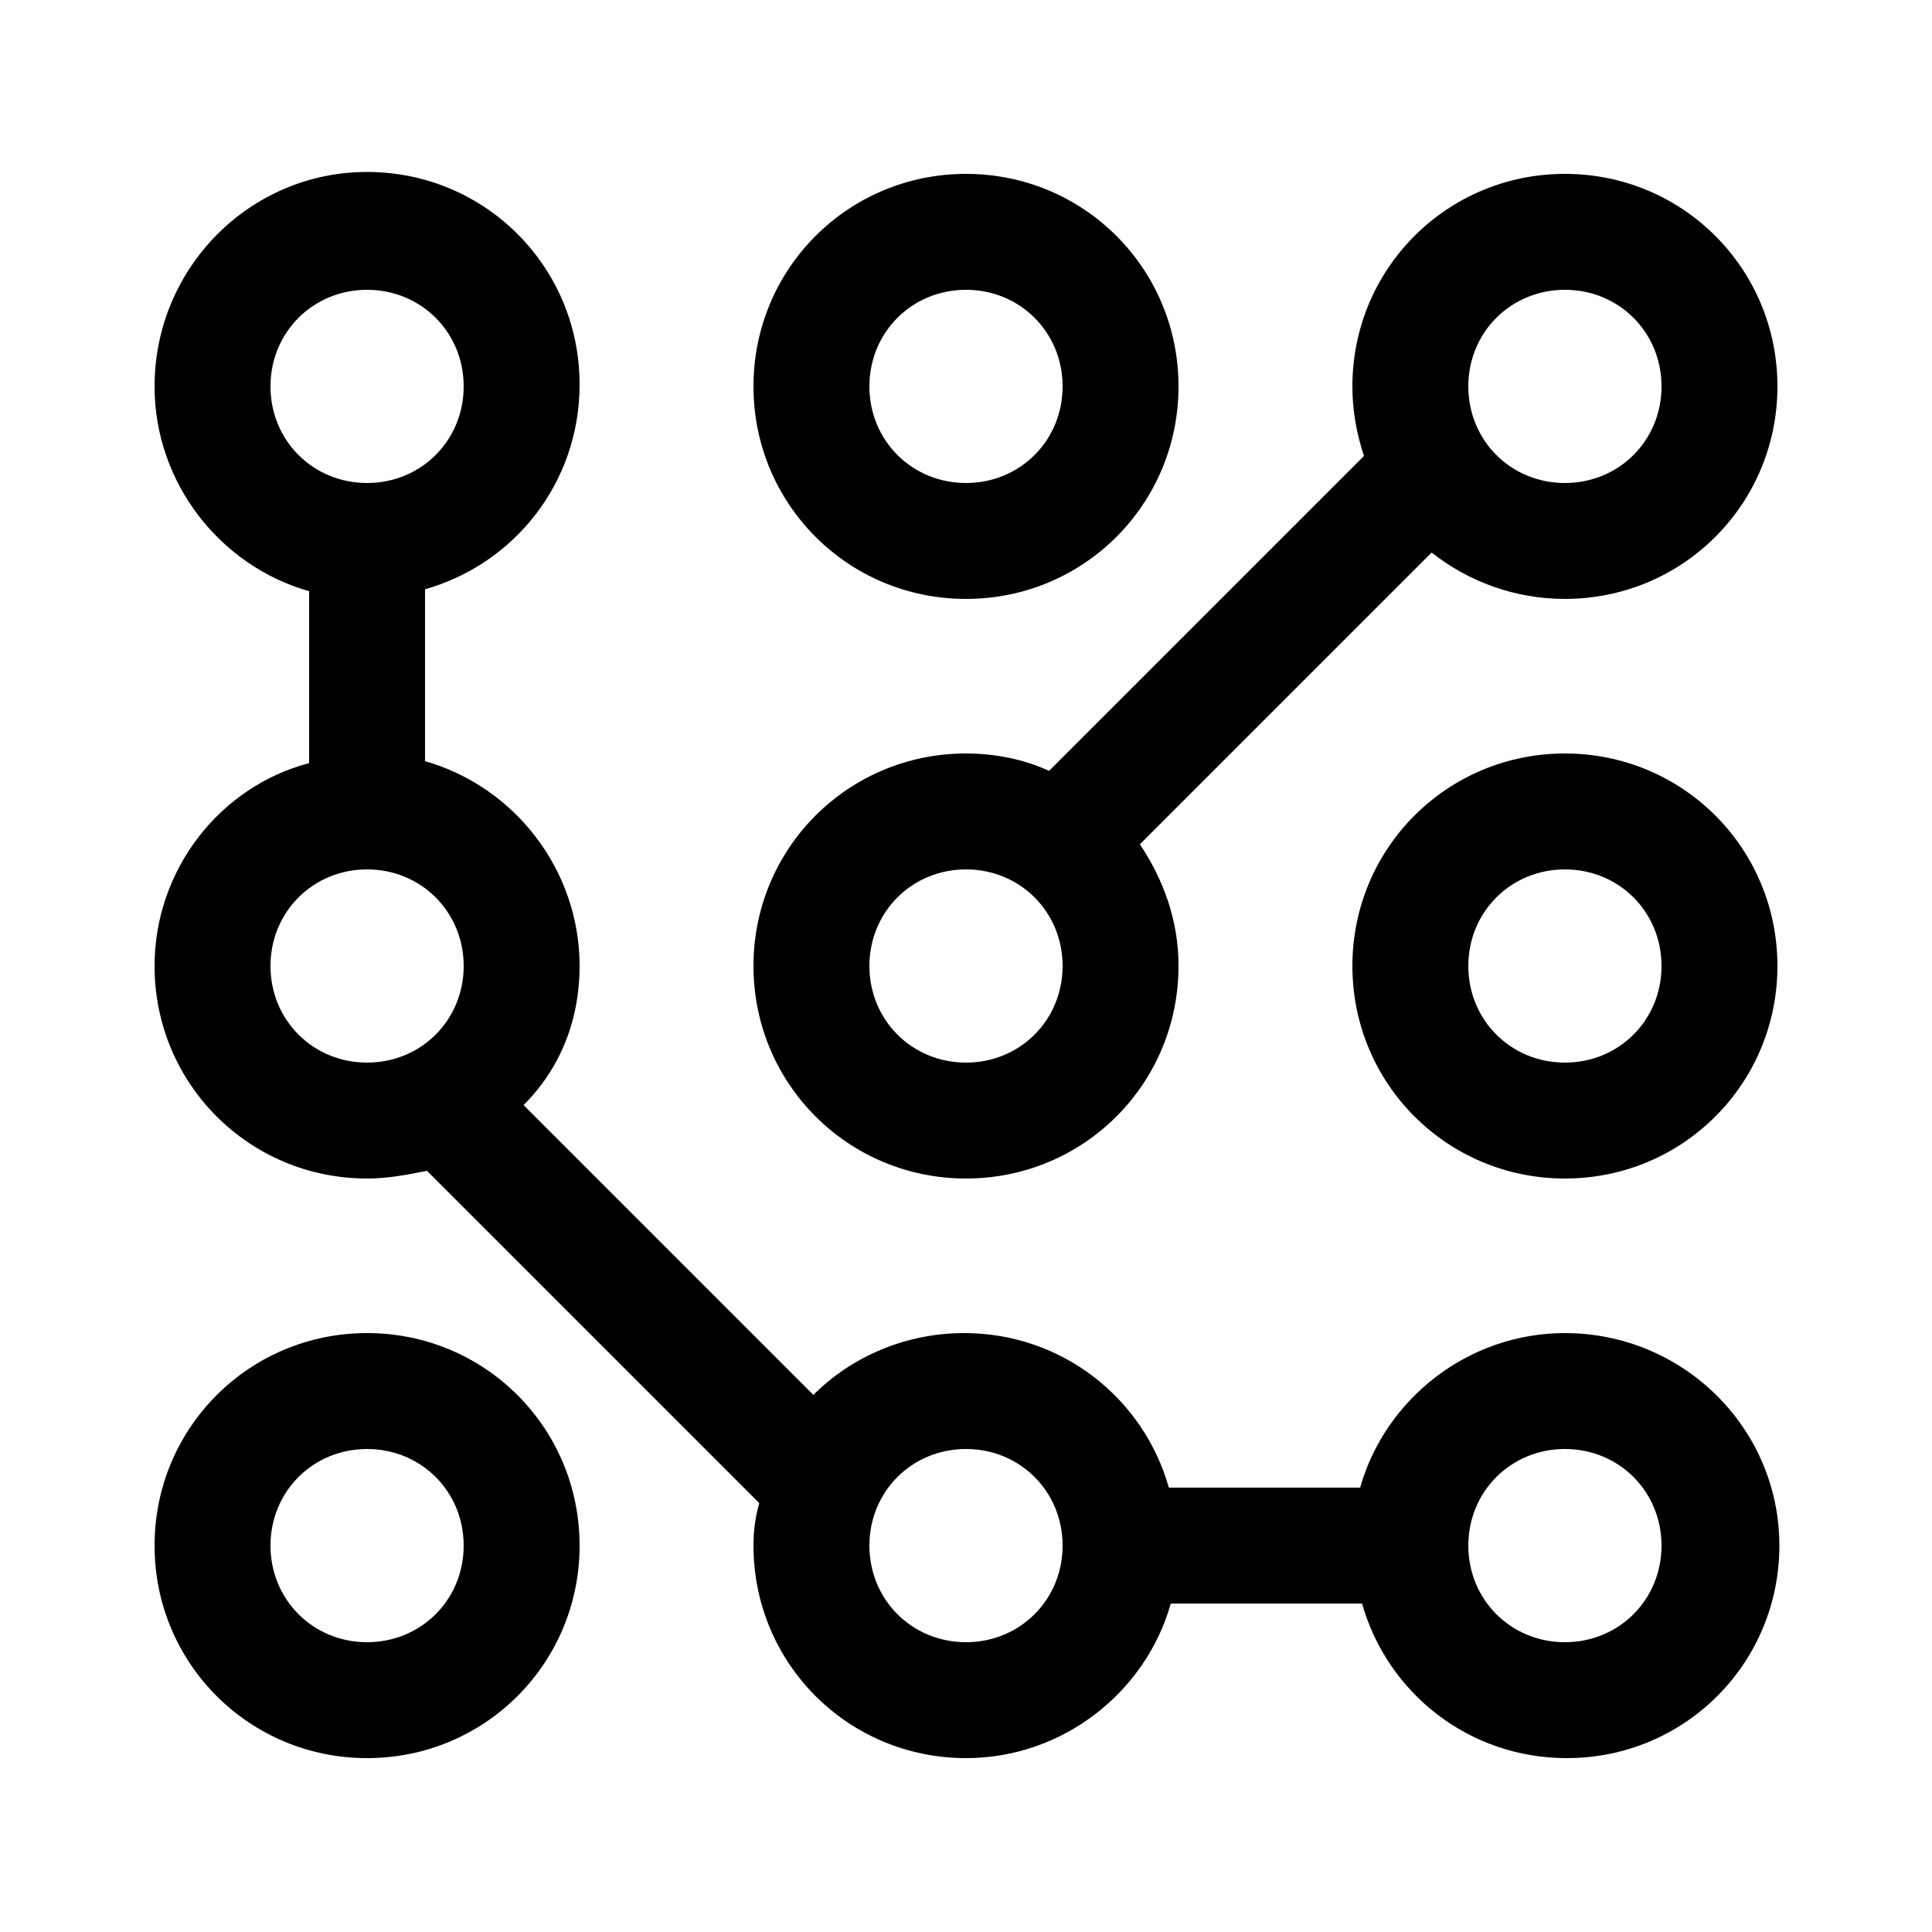
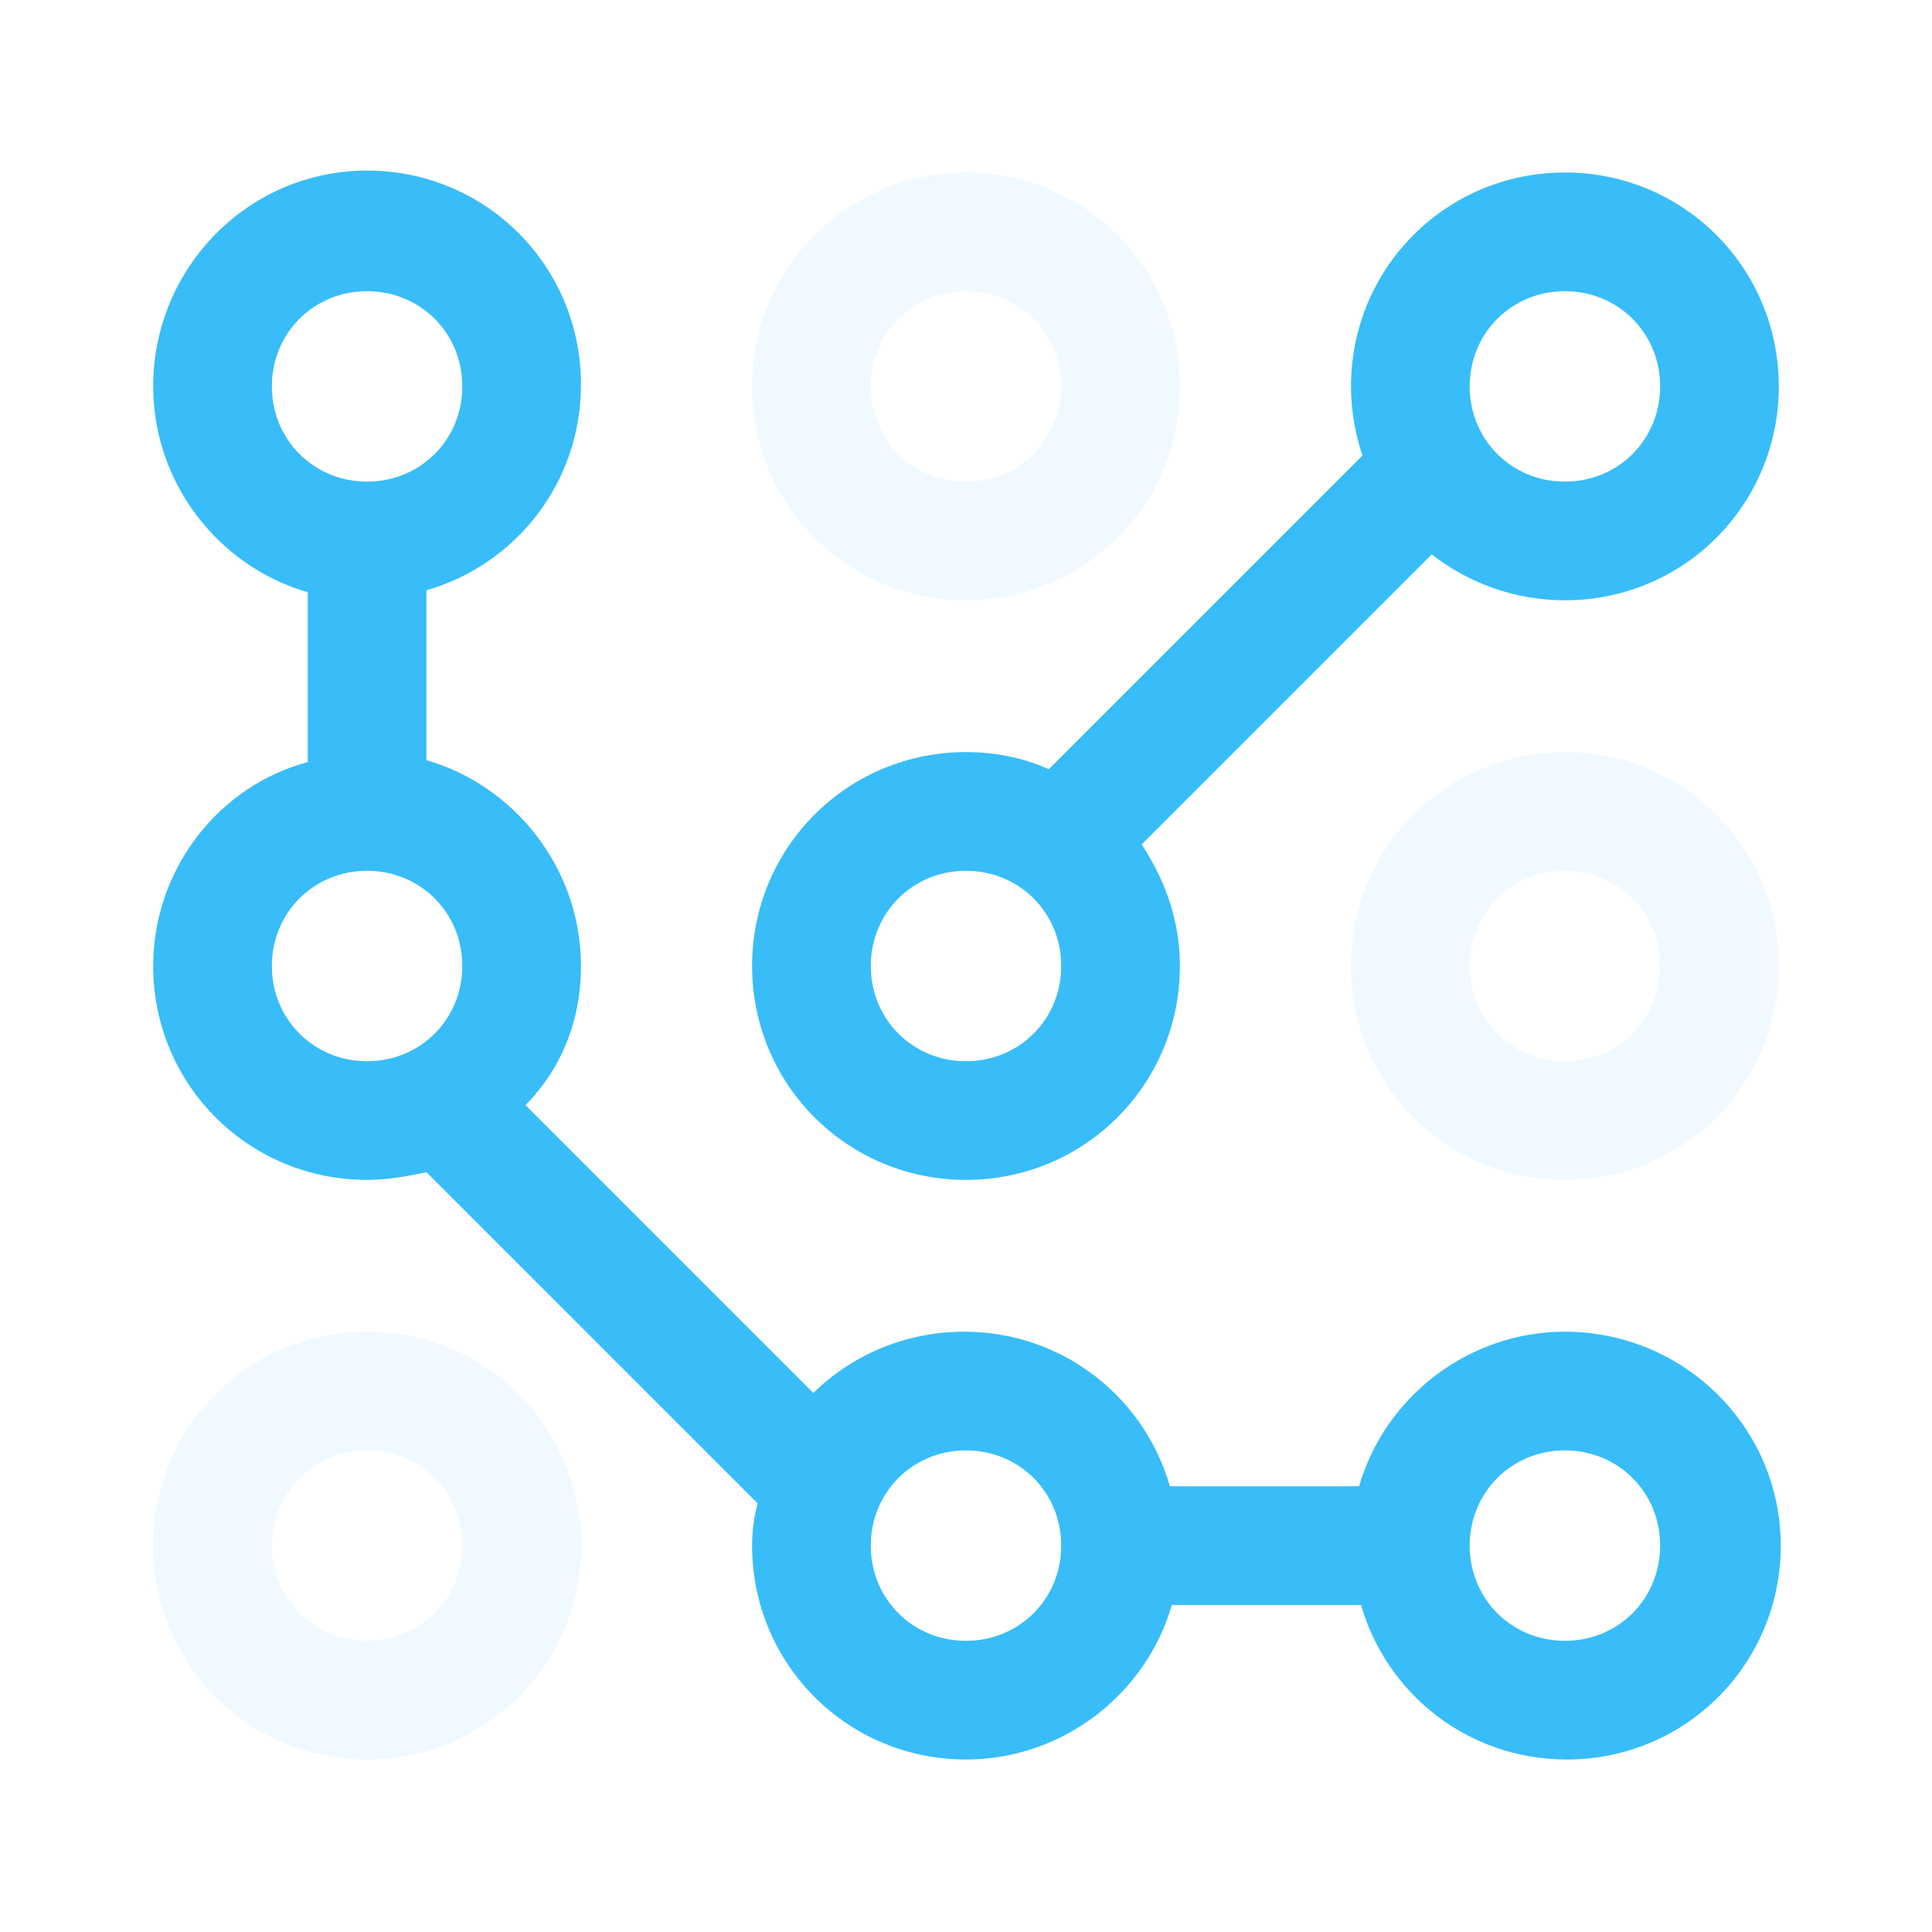
<svg xmlns="http://www.w3.org/2000/svg" width="700pt" height="700pt" version="1.1" viewBox="0 0 700 700">
  <g>
-     <path d="m567 63c-42.699 0-77 34.301-77 77 0 8.398 1.398 16.801 4.199 25.199l-114.1 114.1c-9.102-4.199-19.602-6.301-30.102-6.301-42.699 0-77 34.301-77 77s34.301 77 77 77 77-34.301 77-77c0-16.801-5.602-31.5-14-44.102l105.7-105.7c13.301 10.5 30.102 16.801 48.301 16.801 42.699 0 77-34.301 77-77s-34.301-77-77-77zm-217 322c-19.602 0-35-15.398-35-35s15.398-35 35-35 35 15.398 35 35-15.398 35-35 35zm217-210c-19.602 0-35-15.398-35-35s15.398-35 35-35 35 15.398 35 35-15.398 35-35 35z" />
-     <path d="m350 217c42.699 0 77-34.301 77-77s-34.301-77-77-77-77 34.301-77 77 34.301 77 77 77zm0-112c19.602 0 35 15.398 35 35s-15.398 35-35 35-35-15.398-35-35 15.398-35 35-35z" />
-     <path d="m567 273c-42.699 0-77 34.301-77 77s34.301 77 77 77 77-34.301 77-77-34.301-77-77-77zm0 112c-19.602 0-35-15.398-35-35s15.398-35 35-35 35 15.398 35 35-15.398 35-35 35z" />
-     <path d="m133 637c42.699 0 77-34.301 77-77s-34.301-77-77-77-77 34.301-77 77 34.301 77 77 77zm0-112c19.602 0 35 15.398 35 35s-15.398 35-35 35-35-15.398-35-35 15.398-35 35-35z" />
-     <path d="m567 483c-35 0-65.102 23.801-74.199 56h-69.301c-9.102-32.199-38.5-56-74.199-56-21 0-40.602 8.398-54.602 22.398l-105-105c13.301-13.297 20.301-30.797 20.301-50.398 0-35-23.801-65.102-56-74.199v-62.301c32.199-9.102 56-38.5 56-74.199 0-42.699-34.301-77-77-77s-77 35-77 77.699c0 35 23.801 65.102 56 74.199v62.301c-32.199 8.398-56 38.5-56 73.5 0 42.699 34.301 77 77 77 7.699 0 14.699-1.398 21.699-2.801l120.4 120.4c-1.398 4.902-2.098 9.801-2.098 15.402 0 42.699 34.301 77 77 77 35 0 65.102-23.801 74.199-56h69.301c9.102 32.199 38.5 56 74.199 56 42.699 0 77-34.301 77-77s-35-77-77.699-77zm-469-343c0-19.602 15.398-35 35-35s35 15.398 35 35-15.398 35-35 35-35-15.398-35-35zm0 210c0-19.602 15.398-35 35-35s35 15.398 35 35-15.398 35-35 35-35-15.398-35-35zm252 245c-19.602 0-35-15.398-35-35s15.398-35 35-35 35 15.398 35 35-15.398 35-35 35zm217 0c-19.602 0-35-15.398-35-35s15.398-35 35-35 35 15.398 35 35-15.398 35-35 35z" />
+     <path fill="#38bdf8" stroke="#38bdf8" d="m567 63c-42.699 0-77 34.301-77 77 0 8.398 1.398 16.801 4.199 25.199l-114.1 114.1c-9.102-4.199-19.602-6.301-30.102-6.301-42.699 0-77 34.301-77 77s34.301 77 77 77 77-34.301 77-77c0-16.801-5.602-31.5-14-44.102l105.7-105.7c13.301 10.5 30.102 16.801 48.301 16.801 42.699 0 77-34.301 77-77s-34.301-77-77-77zm-217 322c-19.602 0-35-15.398-35-35s15.398-35 35-35 35 15.398 35 35-15.398 35-35 35zm217-210c-19.602 0-35-15.398-35-35s15.398-35 35-35 35 15.398 35 35-15.398 35-35 35z" />
+     <path fill="#f0f9ff" stroke="#f0f9ff" d="m350 217c42.699 0 77-34.301 77-77s-34.301-77-77-77-77 34.301-77 77 34.301 77 77 77zm0-112c19.602 0 35 15.398 35 35s-15.398 35-35 35-35-15.398-35-35 15.398-35 35-35z" />
+     <path fill="#f0f9ff" stroke="#f0f9ff" d="m567 273c-42.699 0-77 34.301-77 77s34.301 77 77 77 77-34.301 77-77-34.301-77-77-77zm0 112c-19.602 0-35-15.398-35-35s15.398-35 35-35 35 15.398 35 35-15.398 35-35 35z" />
+     <path fill="#f0f9ff" stroke="#f0f9ff" d="m133 637c42.699 0 77-34.301 77-77s-34.301-77-77-77-77 34.301-77 77 34.301 77 77 77zm0-112c19.602 0 35 15.398 35 35s-15.398 35-35 35-35-15.398-35-35 15.398-35 35-35z" />
+     <path fill="#38bdf8" stroke="#38bdf8" d="m567 483c-35 0-65.102 23.801-74.199 56h-69.301c-9.102-32.199-38.5-56-74.199-56-21 0-40.602 8.398-54.602 22.398l-105-105c13.301-13.297 20.301-30.797 20.301-50.398 0-35-23.801-65.102-56-74.199v-62.301c32.199-9.102 56-38.5 56-74.199 0-42.699-34.301-77-77-77s-77 35-77 77.699c0 35 23.801 65.102 56 74.199v62.301c-32.199 8.398-56 38.5-56 73.5 0 42.699 34.301 77 77 77 7.699 0 14.699-1.398 21.699-2.801l120.4 120.4c-1.398 4.902-2.098 9.801-2.098 15.402 0 42.699 34.301 77 77 77 35 0 65.102-23.801 74.199-56h69.301c9.102 32.199 38.5 56 74.199 56 42.699 0 77-34.301 77-77s-35-77-77.699-77zm-469-343c0-19.602 15.398-35 35-35s35 15.398 35 35-15.398 35-35 35-35-15.398-35-35zm0 210c0-19.602 15.398-35 35-35s35 15.398 35 35-15.398 35-35 35-35-15.398-35-35zm252 245c-19.602 0-35-15.398-35-35s15.398-35 35-35 35 15.398 35 35-15.398 35-35 35zm217 0c-19.602 0-35-15.398-35-35s15.398-35 35-35 35 15.398 35 35-15.398 35-35 35z" />
  </g>
</svg>
